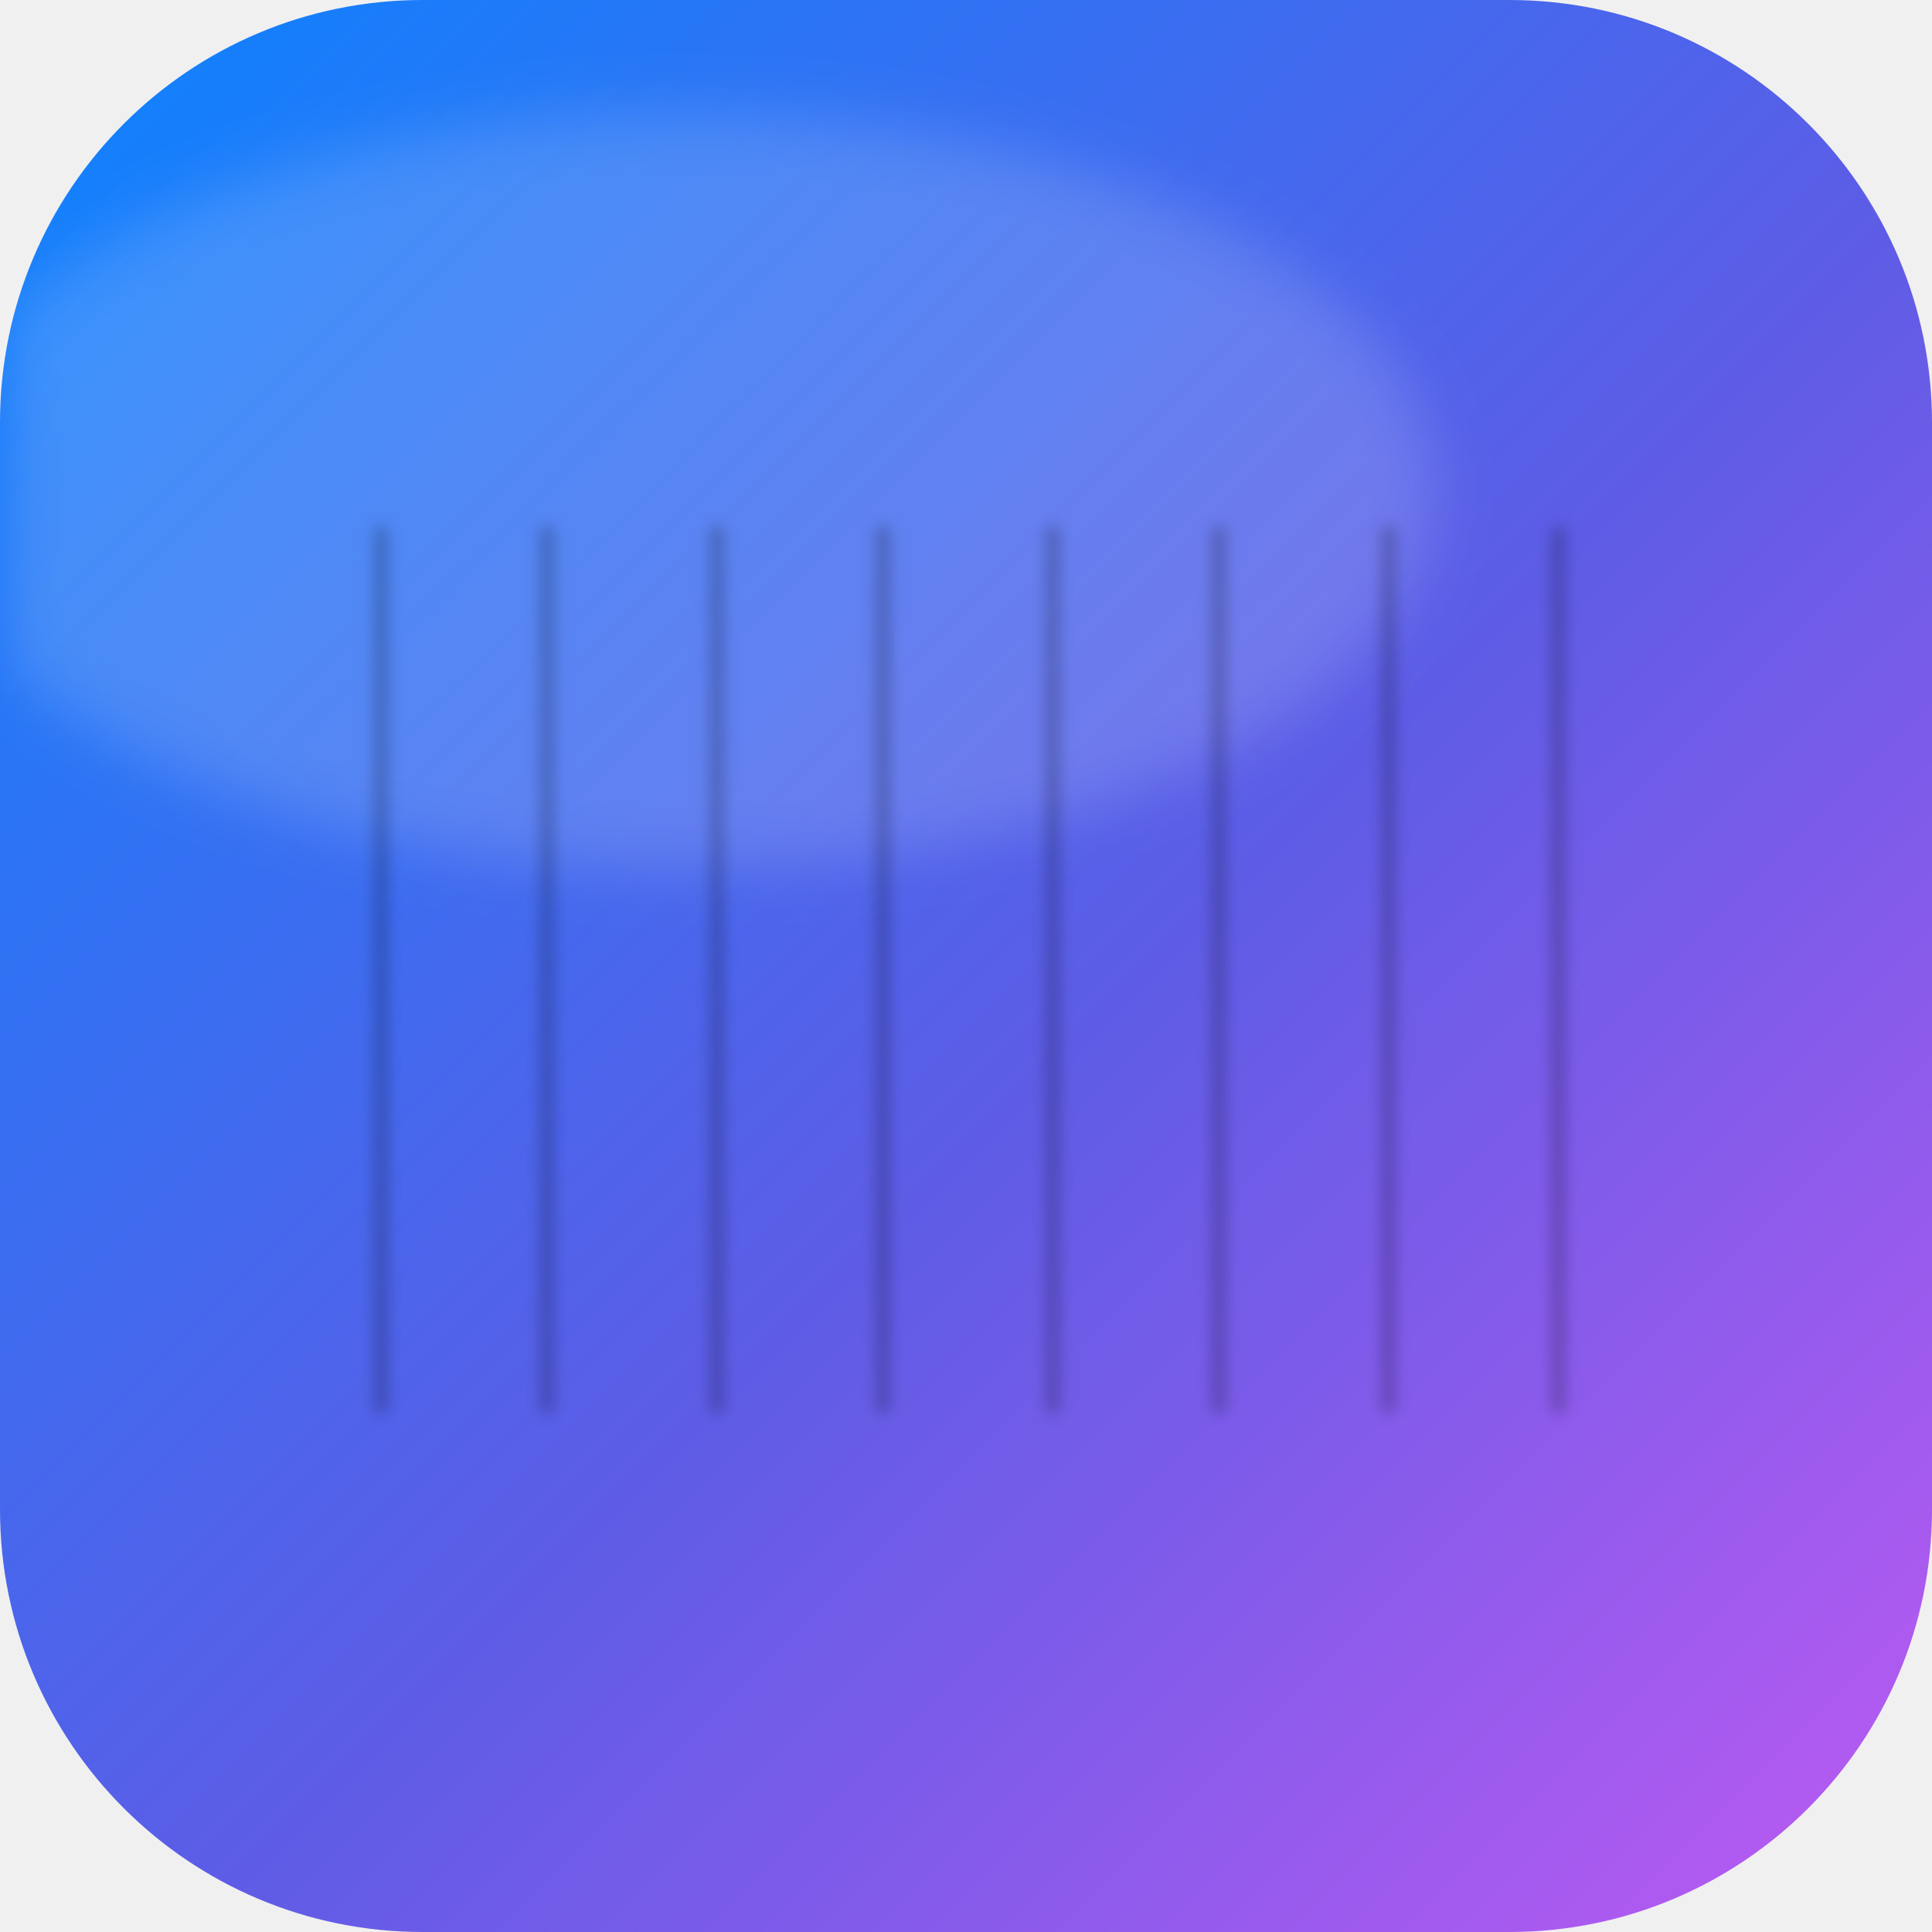
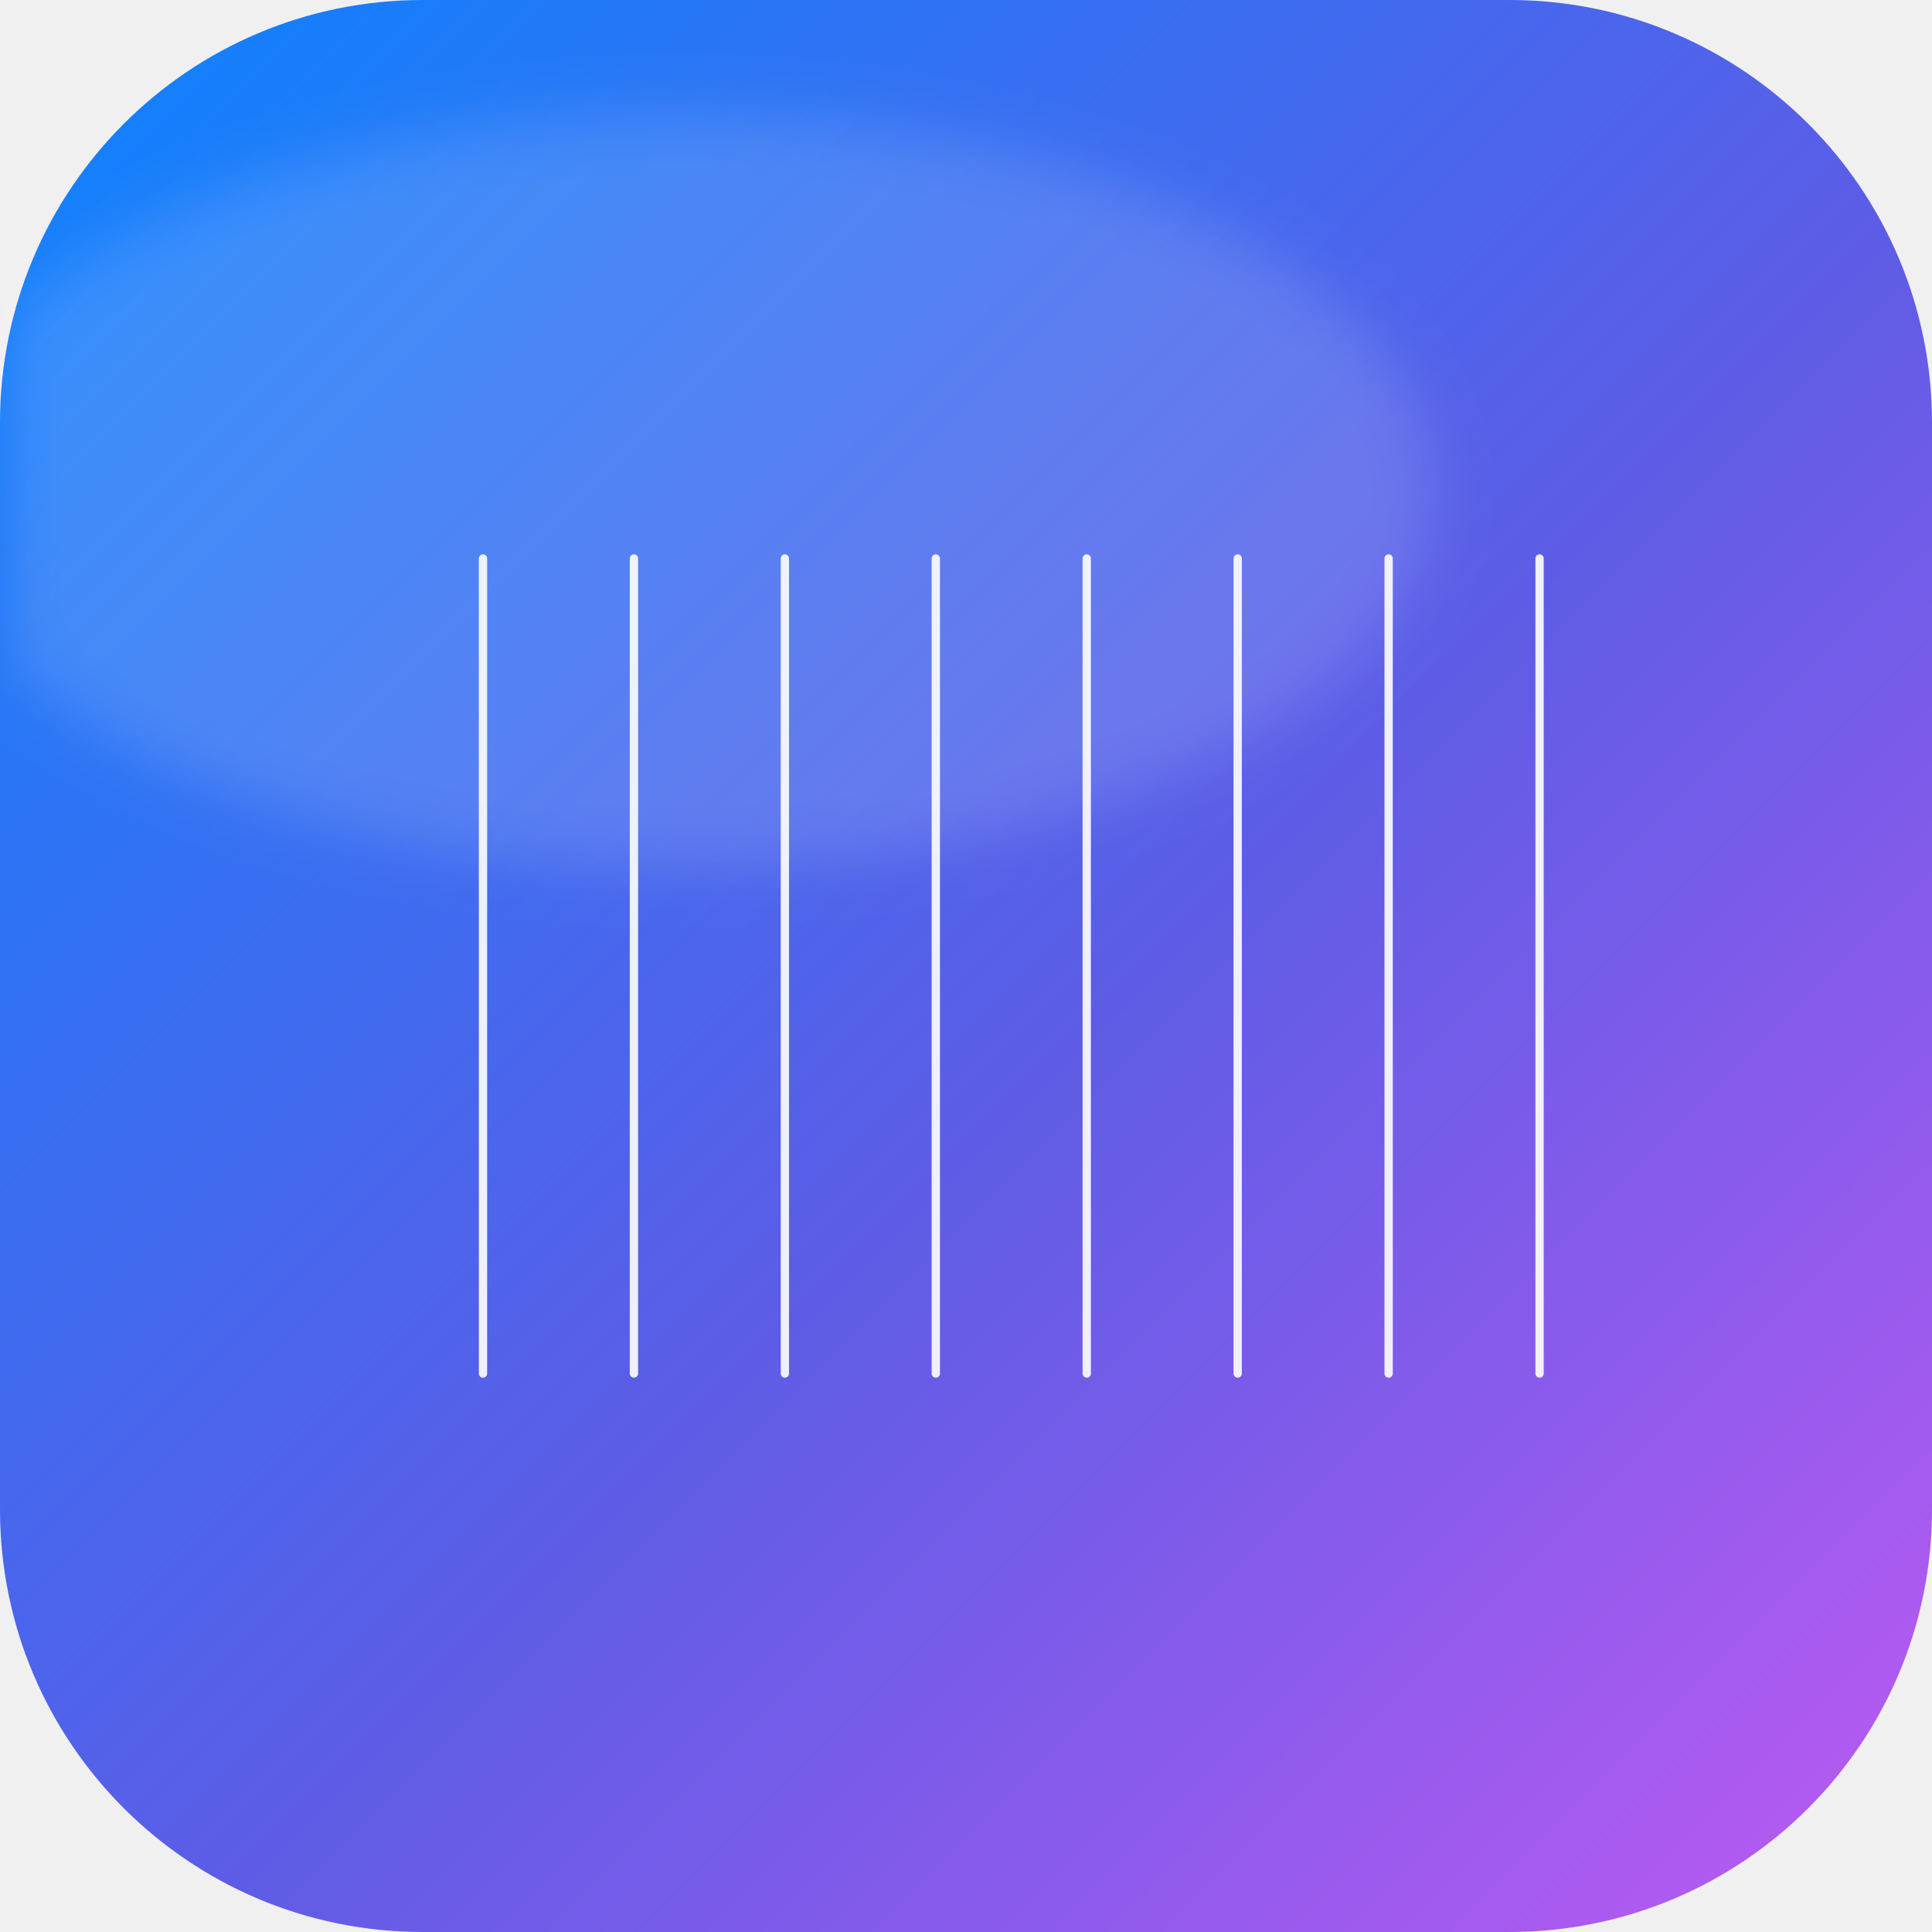
<svg xmlns="http://www.w3.org/2000/svg" viewBox="0 0 512 512">
  <defs>
    <linearGradient id="bg" x1="0" y1="0" x2="1" y2="1">
      <stop offset="0" stop-color="#0a84ff" />
      <stop offset="0.55" stop-color="#5e5ce6" />
      <stop offset="1" stop-color="#bf5af2" />
    </linearGradient>
    <filter id="glow" x="-30%" y="-30%" width="160%" height="160%">
      <feGaussianBlur stdDeviation="8" />
    </filter>
-     <linearGradient id="silk" x1="0" y1="0" x2="0" y2="1">
-       <stop offset="0%" stop-color="#ffffff" stop-opacity="0" />
-       <stop offset="15%" stop-color="#ffffff" stop-opacity="0.55" />
-       <stop offset="50%" stop-color="#ffffff" stop-opacity="0.88" />
-       <stop offset="85%" stop-color="#ffffff" stop-opacity="0.55" />
-       <stop offset="100%" stop-color="#ffffff" stop-opacity="0" />
-     </linearGradient>
-     <filter id="threadShadow" x="-50%" y="-10%" width="200%" height="120%">
-       <feGaussianBlur stdDeviation="2" result="blur" />
-       <feOffset dx="1" dy="1" in="blur" />
-     </filter>
  </defs>
  <rect width="512" height="512" rx="112" fill="url(#bg)" />
-   <ellipse cx="180" cy="130" rx="200" ry="100" fill="#ffffff" opacity="0.16" filter="url(#glow)" />
-   <g stroke="rgba(0,0,0,0.25)" stroke-width="3.5" stroke-linecap="round" filter="url(#threadShadow)">
-     <line x1="100" y1="140" x2="100" y2="372" />
-     <line x1="144" y1="140" x2="144" y2="372" />
-     <line x1="189" y1="140" x2="189" y2="372" />
-     <line x1="233" y1="140" x2="233" y2="372" />
-     <line x1="278" y1="140" x2="278" y2="372" />
-     <line x1="322" y1="140" x2="322" y2="372" />
-     <line x1="367" y1="140" x2="367" y2="372" />
-     <line x1="412" y1="140" x2="412" y2="372" />
-   </g>
-   <g stroke="url(#silk)" stroke-linecap="round">
-     <line x1="100" y1="140" x2="100" y2="372" stroke-width="2.5" opacity="0.75" />
-     <line x1="144" y1="140" x2="144" y2="372" stroke-width="2.8" opacity="0.82" />
-     <line x1="189" y1="140" x2="189" y2="372" stroke-width="2.5" opacity="0.78" />
-     <line x1="233" y1="140" x2="233" y2="372" stroke-width="3.0" opacity="0.85" />
-     <line x1="278" y1="140" x2="278" y2="372" stroke-width="2.5" opacity="0.80" />
-     <line x1="322" y1="140" x2="322" y2="372" stroke-width="2.8" opacity="0.76" />
-     <line x1="367" y1="140" x2="367" y2="372" stroke-width="2.5" opacity="0.83" />
-     <line x1="412" y1="140" x2="412" y2="372" stroke-width="2.8" opacity="0.79" />
+   <ellipse cx="180" cy="130" rx="200" ry="100" fill="#ffffff" opacity="0.14" filter="url(#glow)" />
+   <g stroke="#ffffff" stroke-width="2.2" stroke-linecap="round" opacity="0.90">
+     <line x1="128" y1="148" x2="128" y2="364" />
+     <line x1="168" y1="148" x2="168" y2="364" />
+     <line x1="208" y1="148" x2="208" y2="364" />
+     <line x1="248" y1="148" x2="248" y2="364" />
+     <line x1="288" y1="148" x2="288" y2="364" />
+     <line x1="328" y1="148" x2="328" y2="364" />
+     <line x1="368" y1="148" x2="368" y2="364" />
+     <line x1="408" y1="148" x2="408" y2="364" />
  </g>
</svg>
